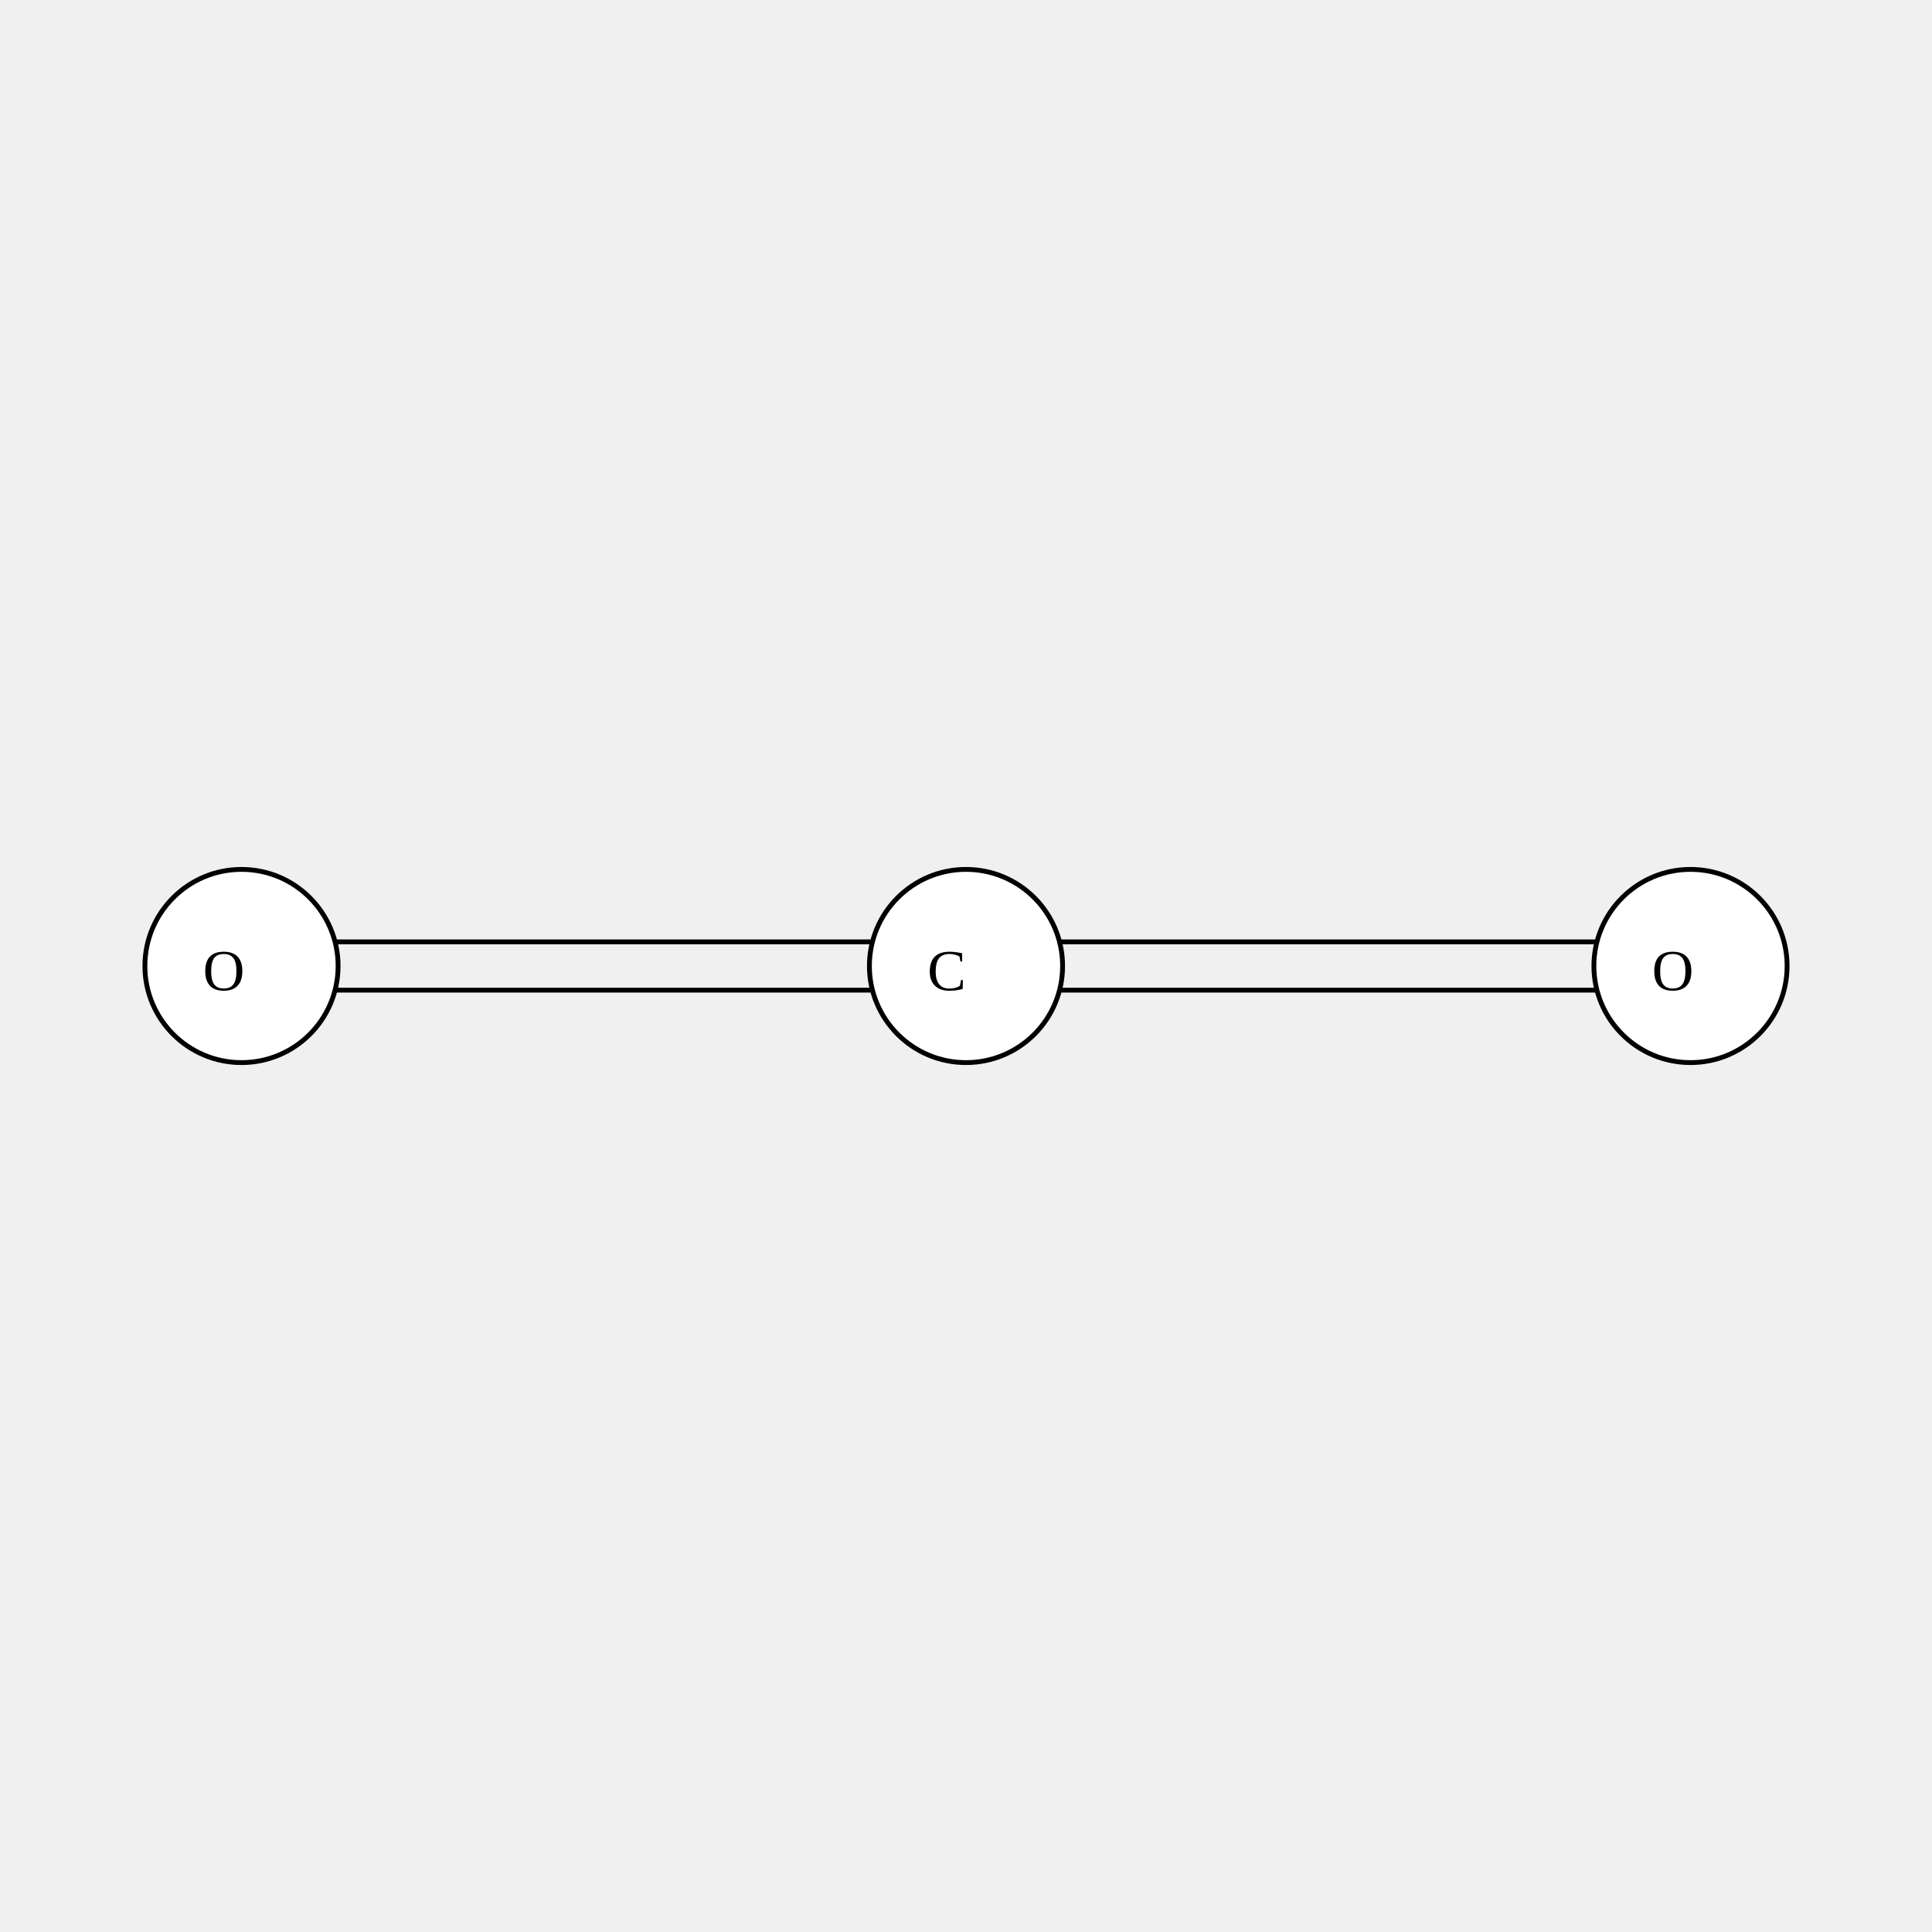
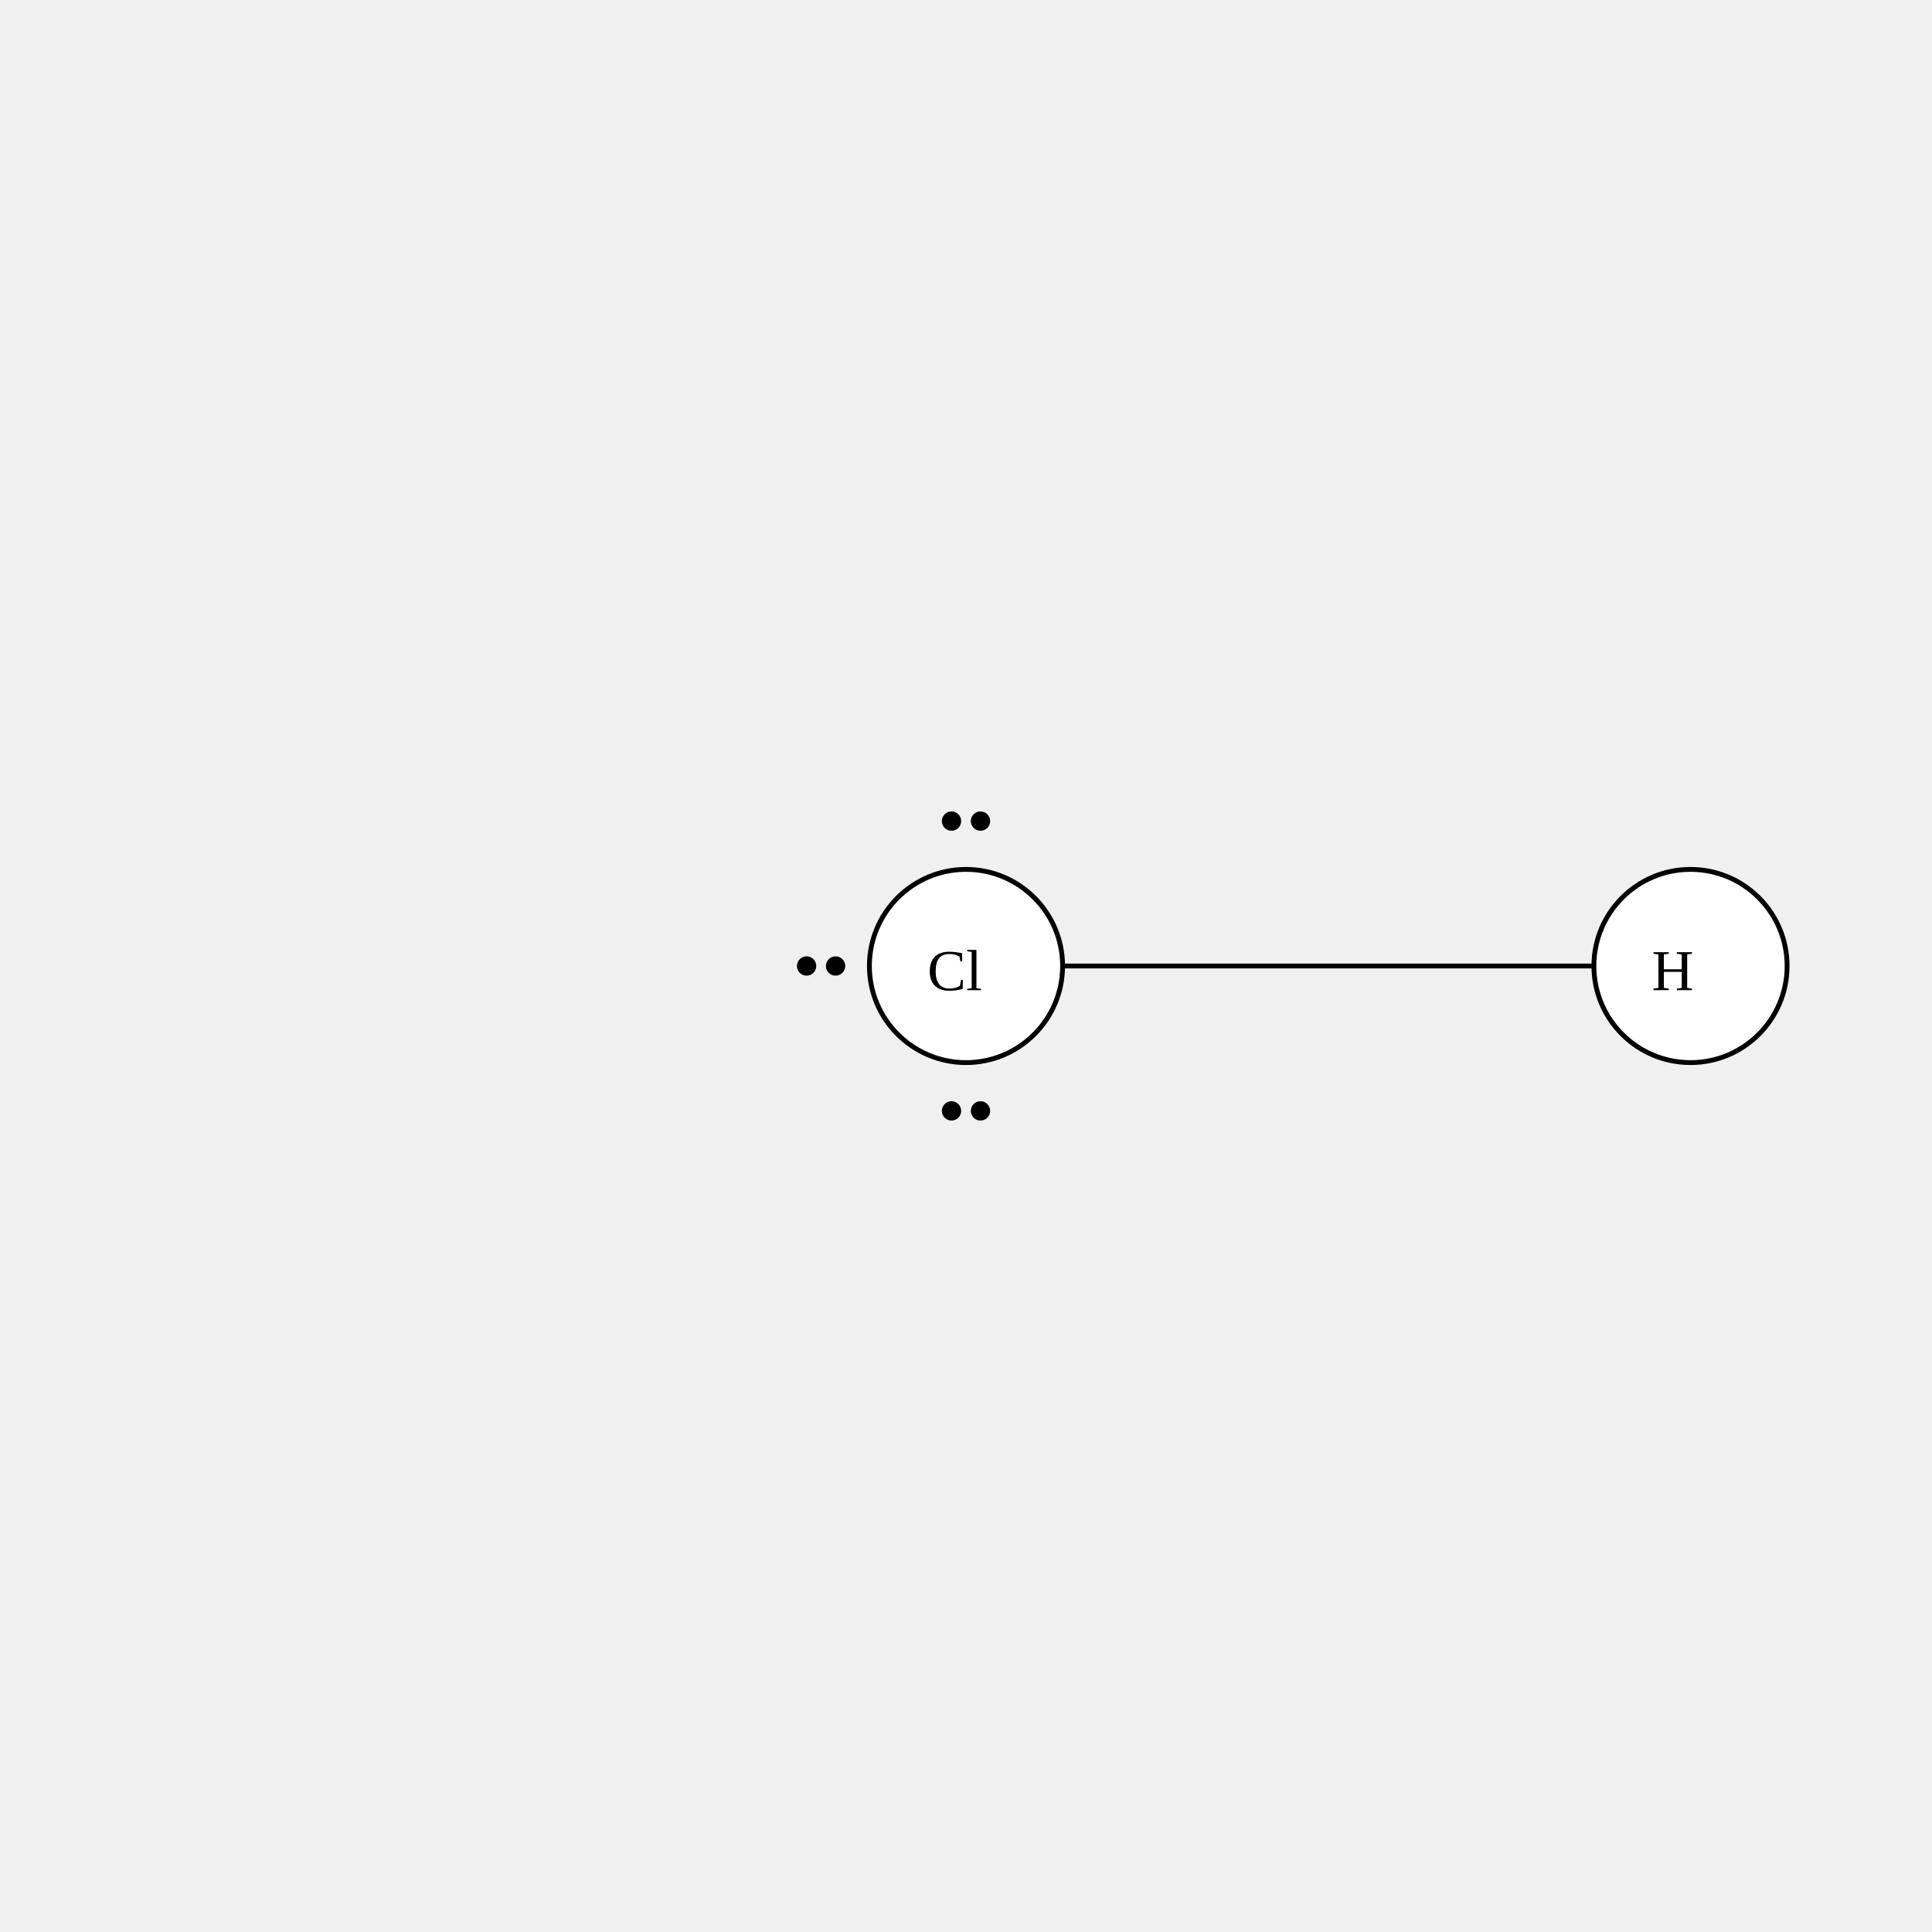
<svg xmlns="http://www.w3.org/2000/svg" baseProfile="full" height="400px" version="1.1" width="400px">
  <defs />
-   <line stroke="black" x1="200.0" x2="350.0" y1="195.0" y2="195.0" />
-   <line stroke="black" x1="200.0" x2="350.0" y1="205.0" y2="205.0" />
-   <line stroke="black" x1="200.0" x2="50.0" y1="205.0" y2="205" />
-   <line stroke="black" x1="200.0" x2="50.0" y1="195.0" y2="195" />
+   <line stroke="black" x1="200.0" x2="350.0" y1="200.0" y2="200.0" />
  <circle cx="200.0" cy="200.0" fill="white" r="20" stroke="black" />
-   <text x="192.0" y="205.0">C</text>
+   <circle cx="197.0" cy="230.0" fill="black" r="2" />
+   <circle cx="203.0" cy="230.0" fill="black" r="2" />
+   <circle cx="167.0" cy="200.0" fill="black" r="2" />
+   <circle cx="173.0" cy="200.0" fill="black" r="2" />
+   <circle cx="197.0" cy="170.0" fill="black" r="2" />
+   <circle cx="203.0" cy="170.0" fill="black" r="2" />
+   <text x="192.0" y="205.0">Cl</text>
  <circle cx="350.0" cy="200.0" fill="white" r="20" stroke="black" />
-   <text x="342.0" y="205.0">O</text>
-   <circle cx="50.0" cy="200" fill="white" r="20" stroke="black" />
-   <text x="42.0" y="205">O</text>
+   <text x="342.0" y="205.0">H</text>
</svg>
